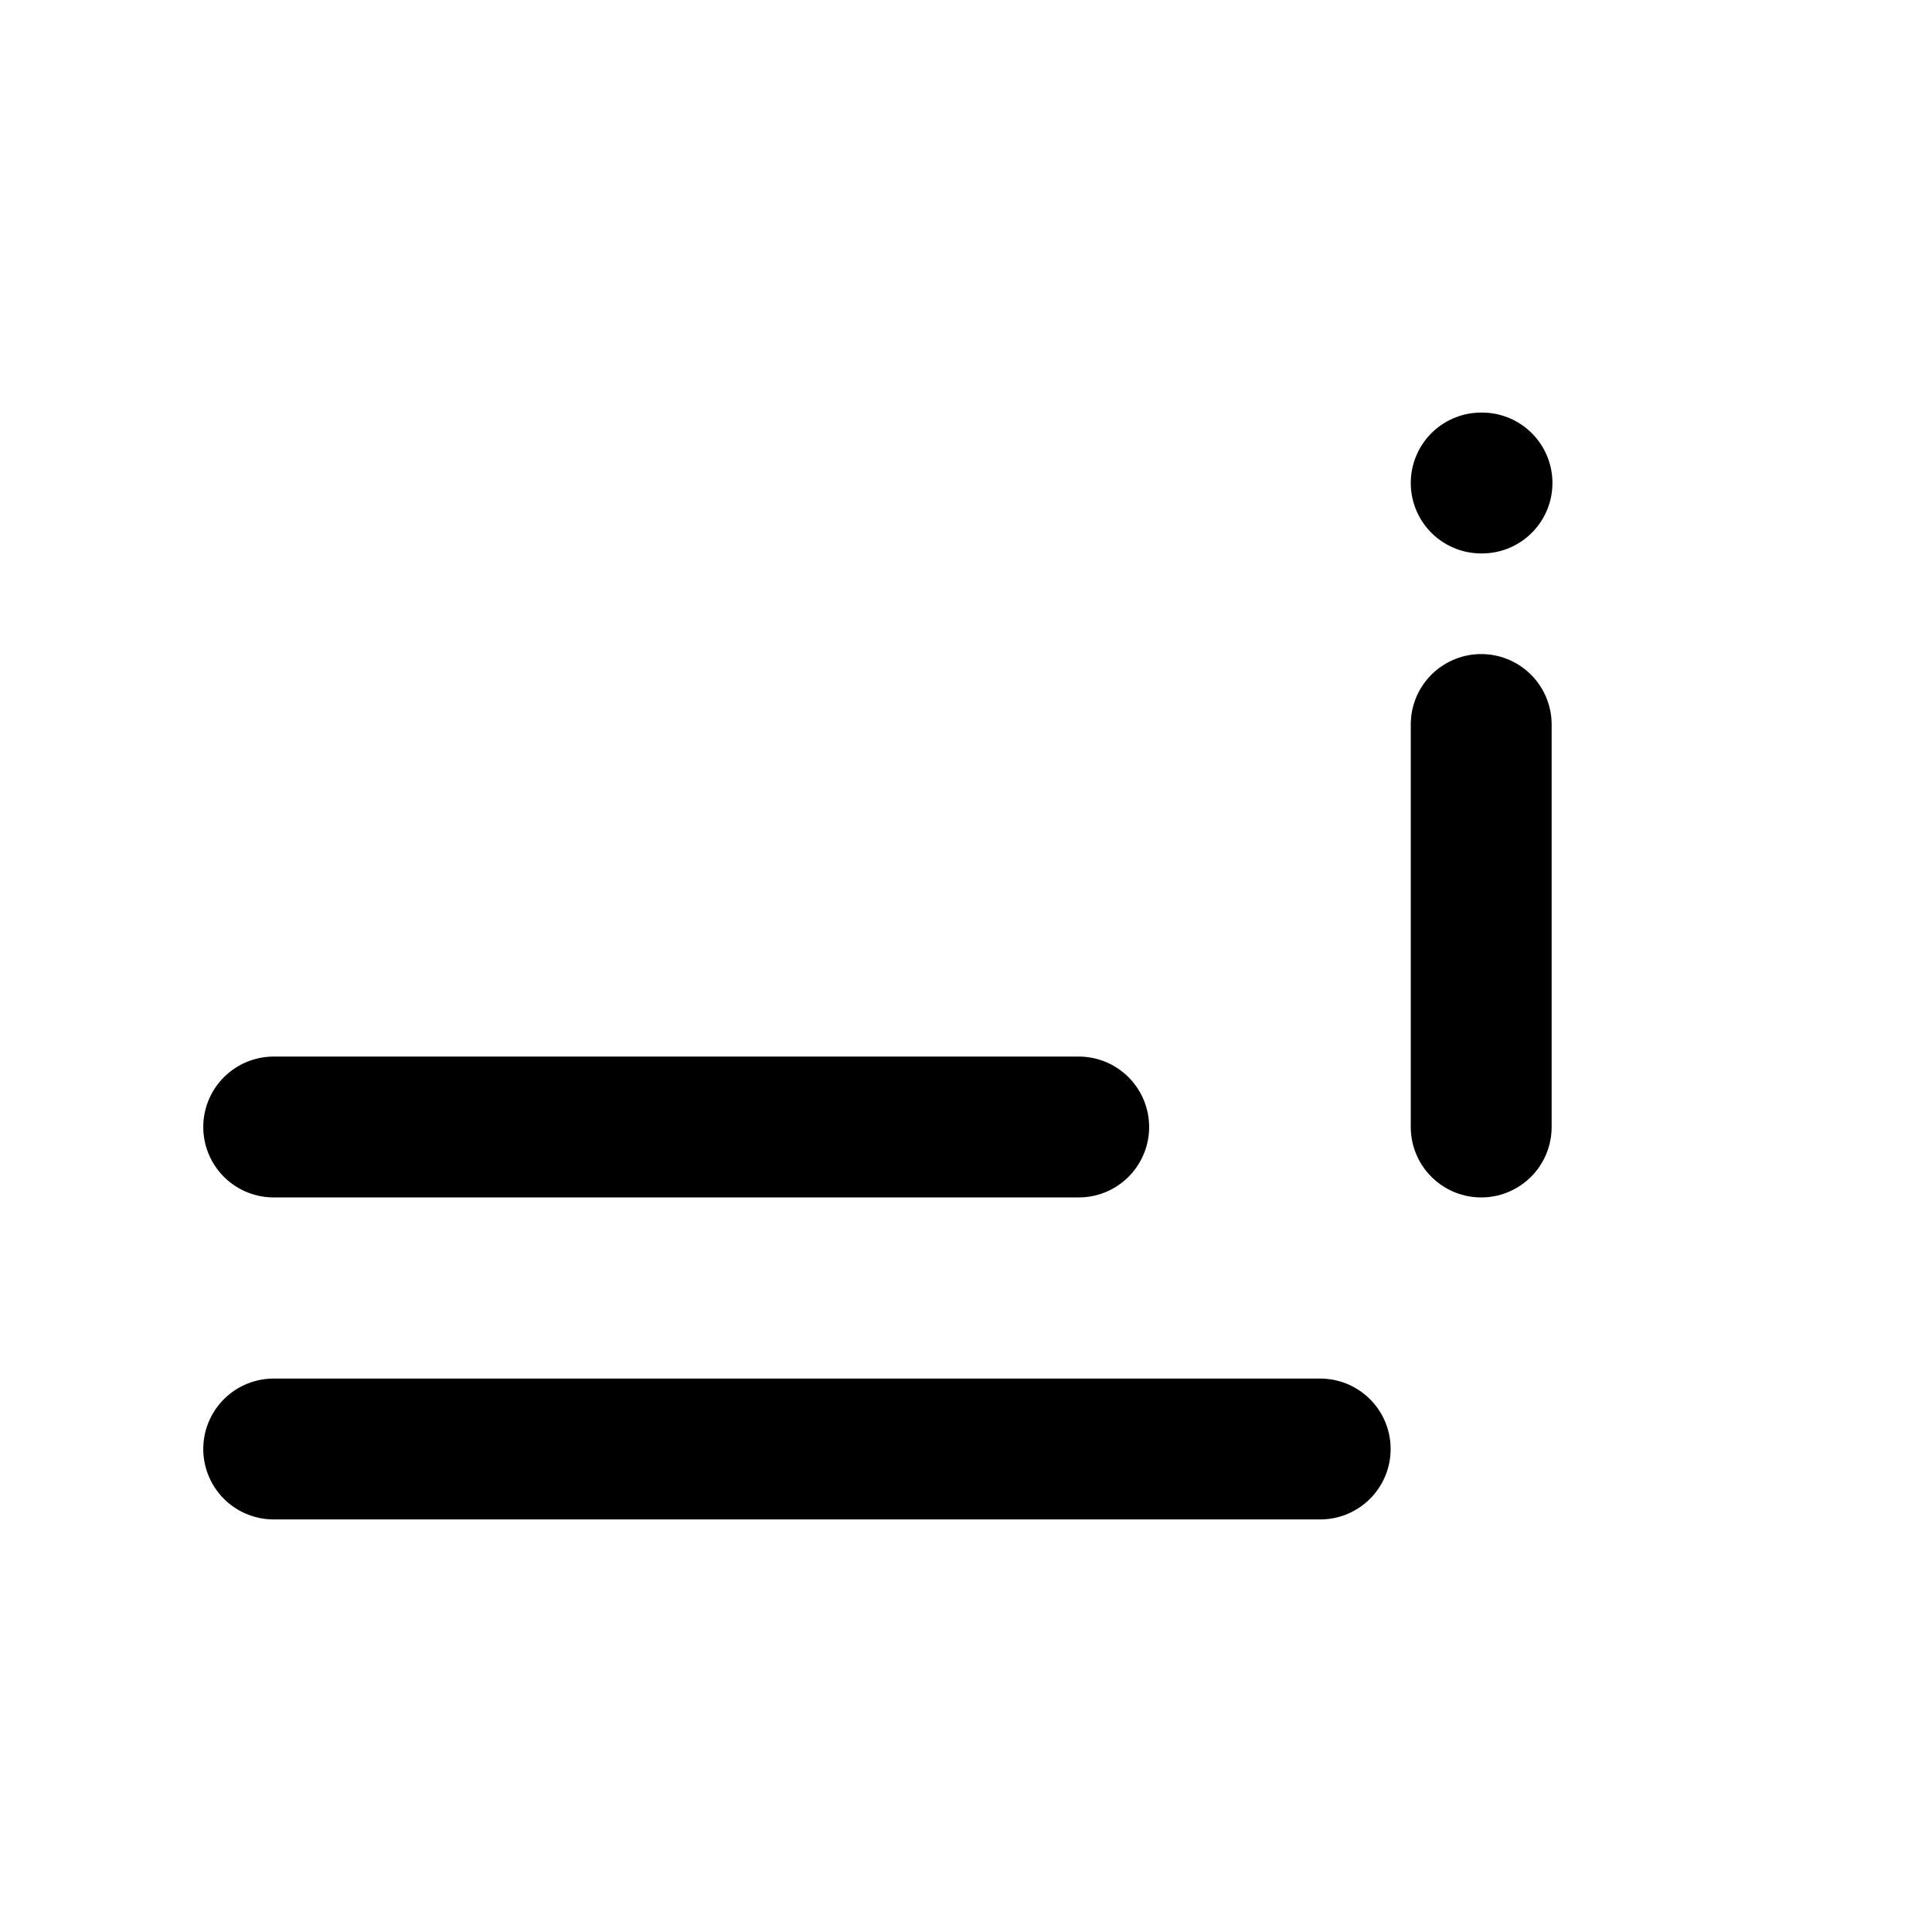
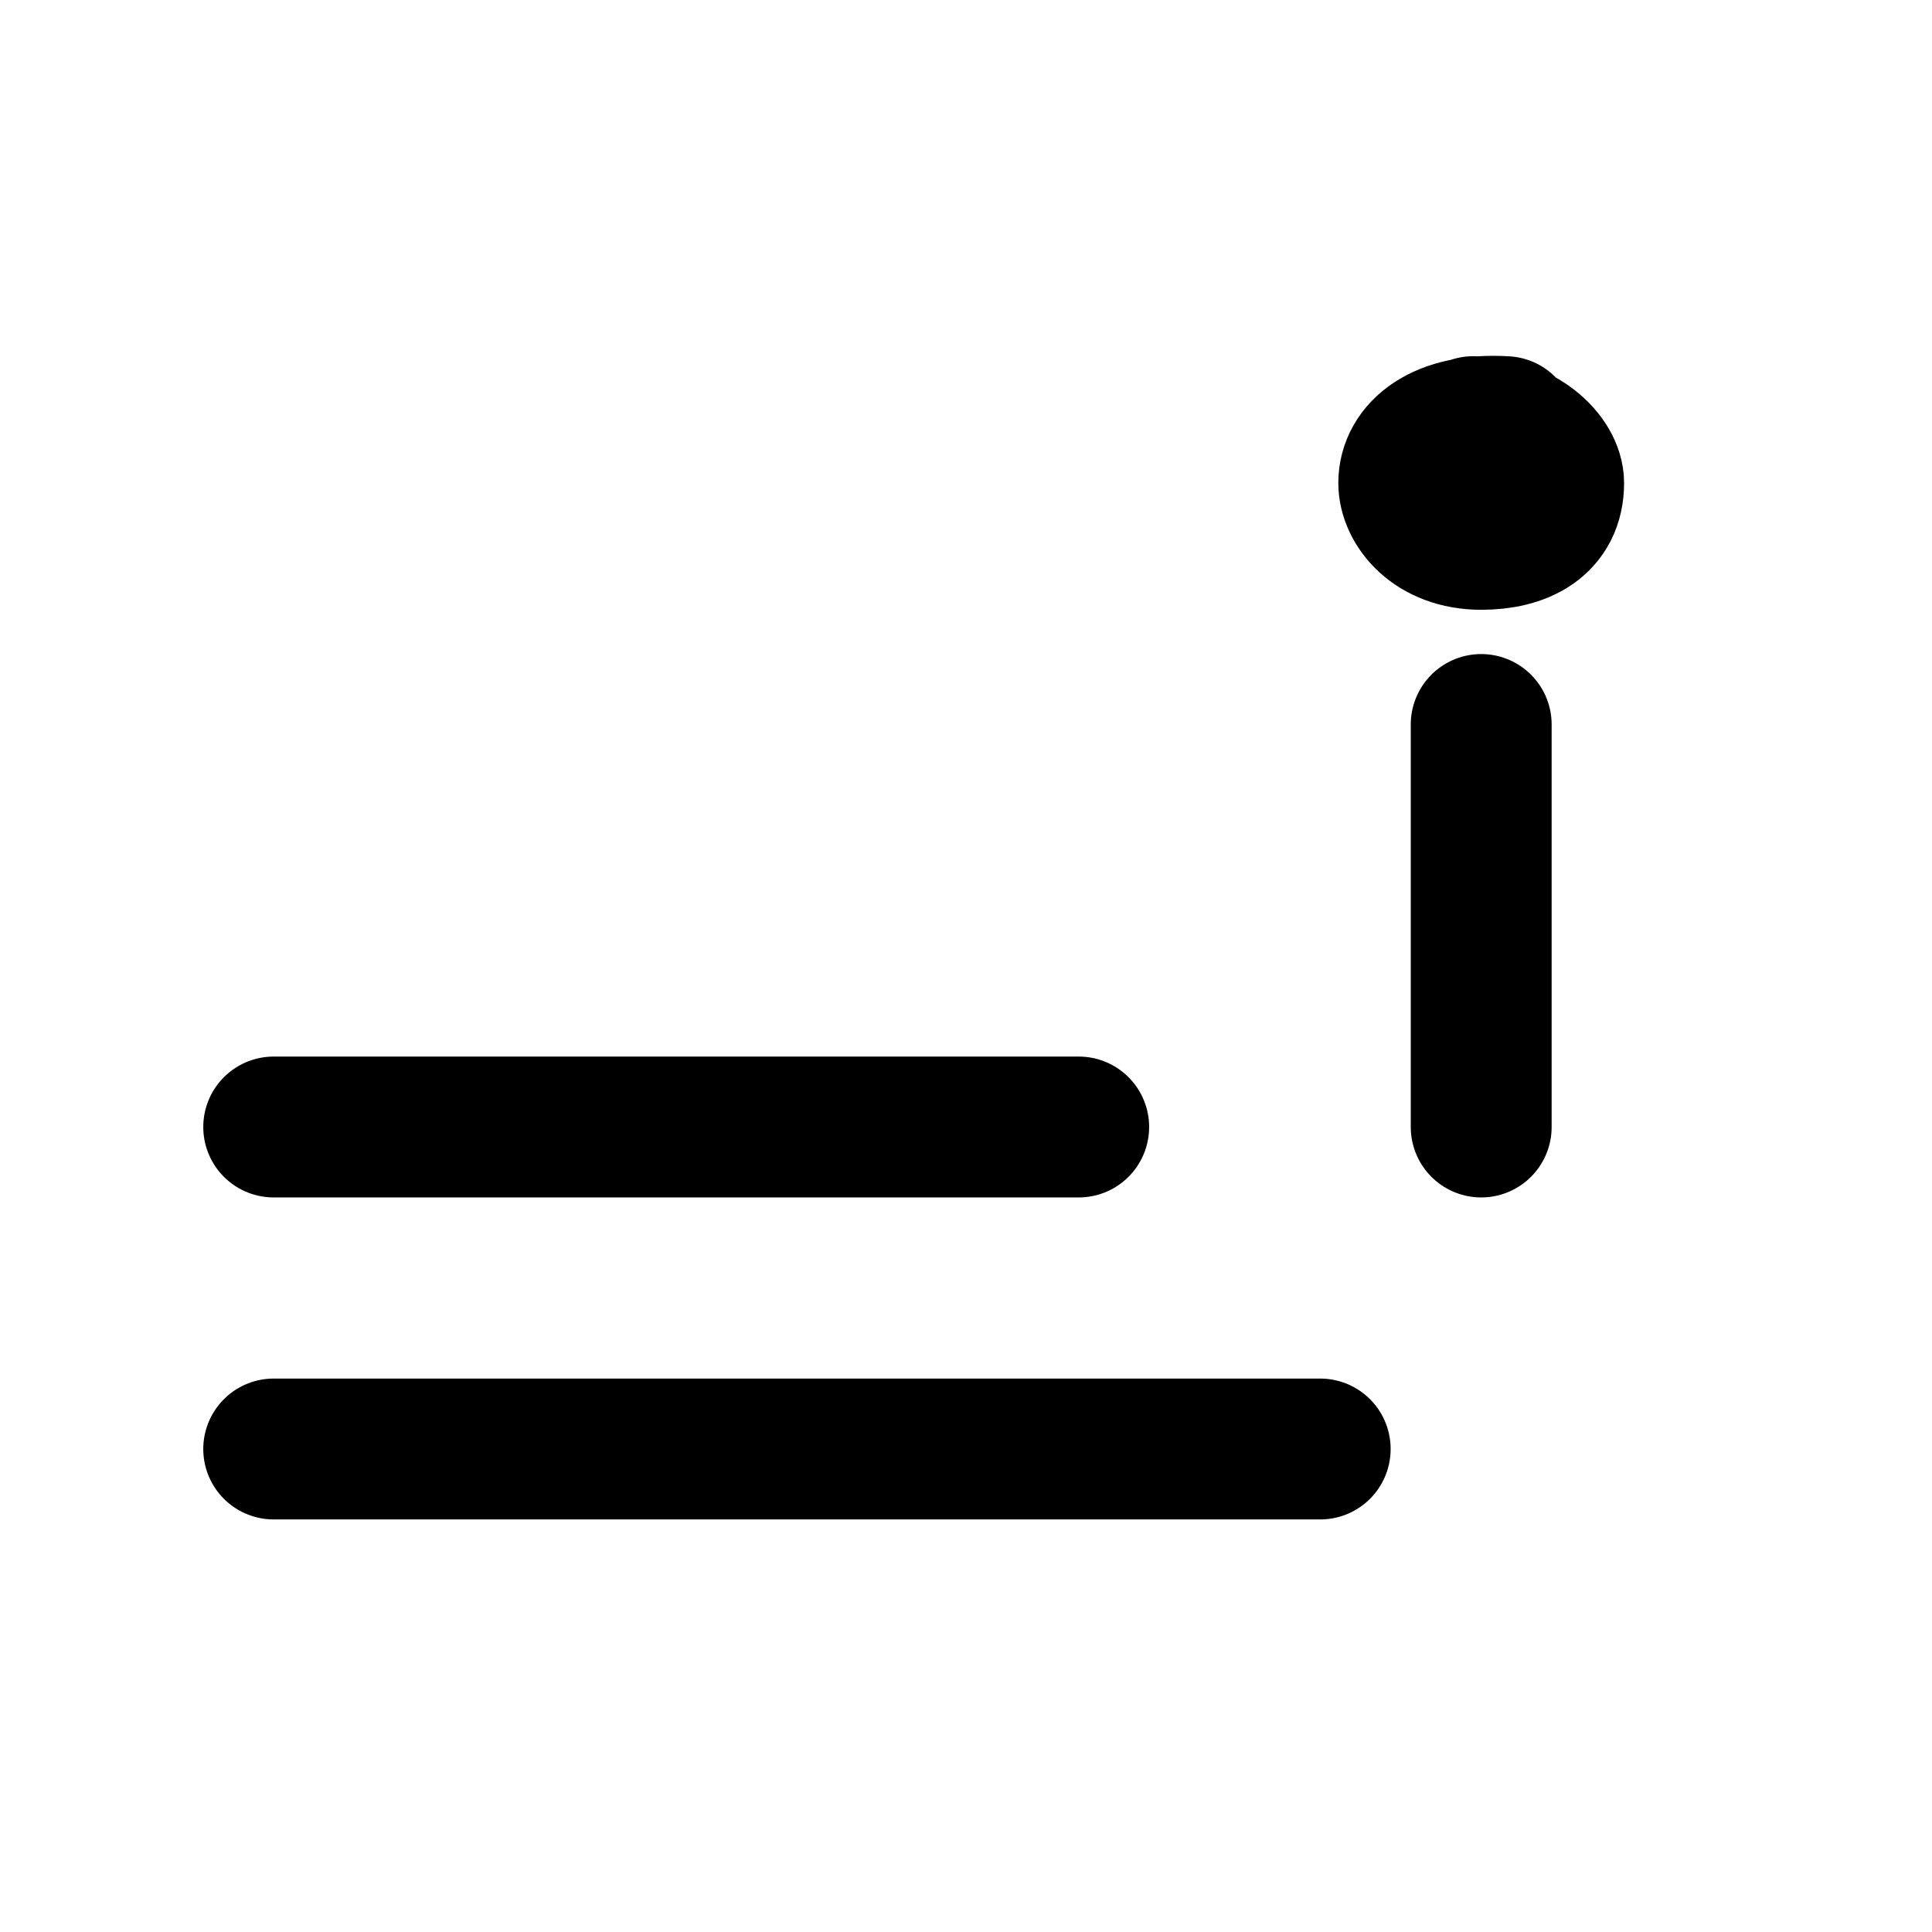
<svg xmlns="http://www.w3.org/2000/svg" viewBox="0 0 24 24" fill="none" stroke="currentColor" stroke-width="1.75" stroke-linecap="round" stroke-linejoin="round">
  <path d="M3.4 14 L13.4 14 M3.4 18 L16.4 18" />
  <path d="M18.4 6 L18.41 6" />
  <path d="M18.4 9 L18.4 14" />
+   <path d="M18.3 5.3 C18.9 5.3 19.3 5.7 19.3 6 C19.3 6.5 18.9 6.7 18.4 6.7 C17.8 6.7 17.5 6.3 17.5 6 C17.5 5.6 17.9 5.25 18.7 5.3" data-role="mark" data-mark="1" data-rest="hidden" />
</svg>
